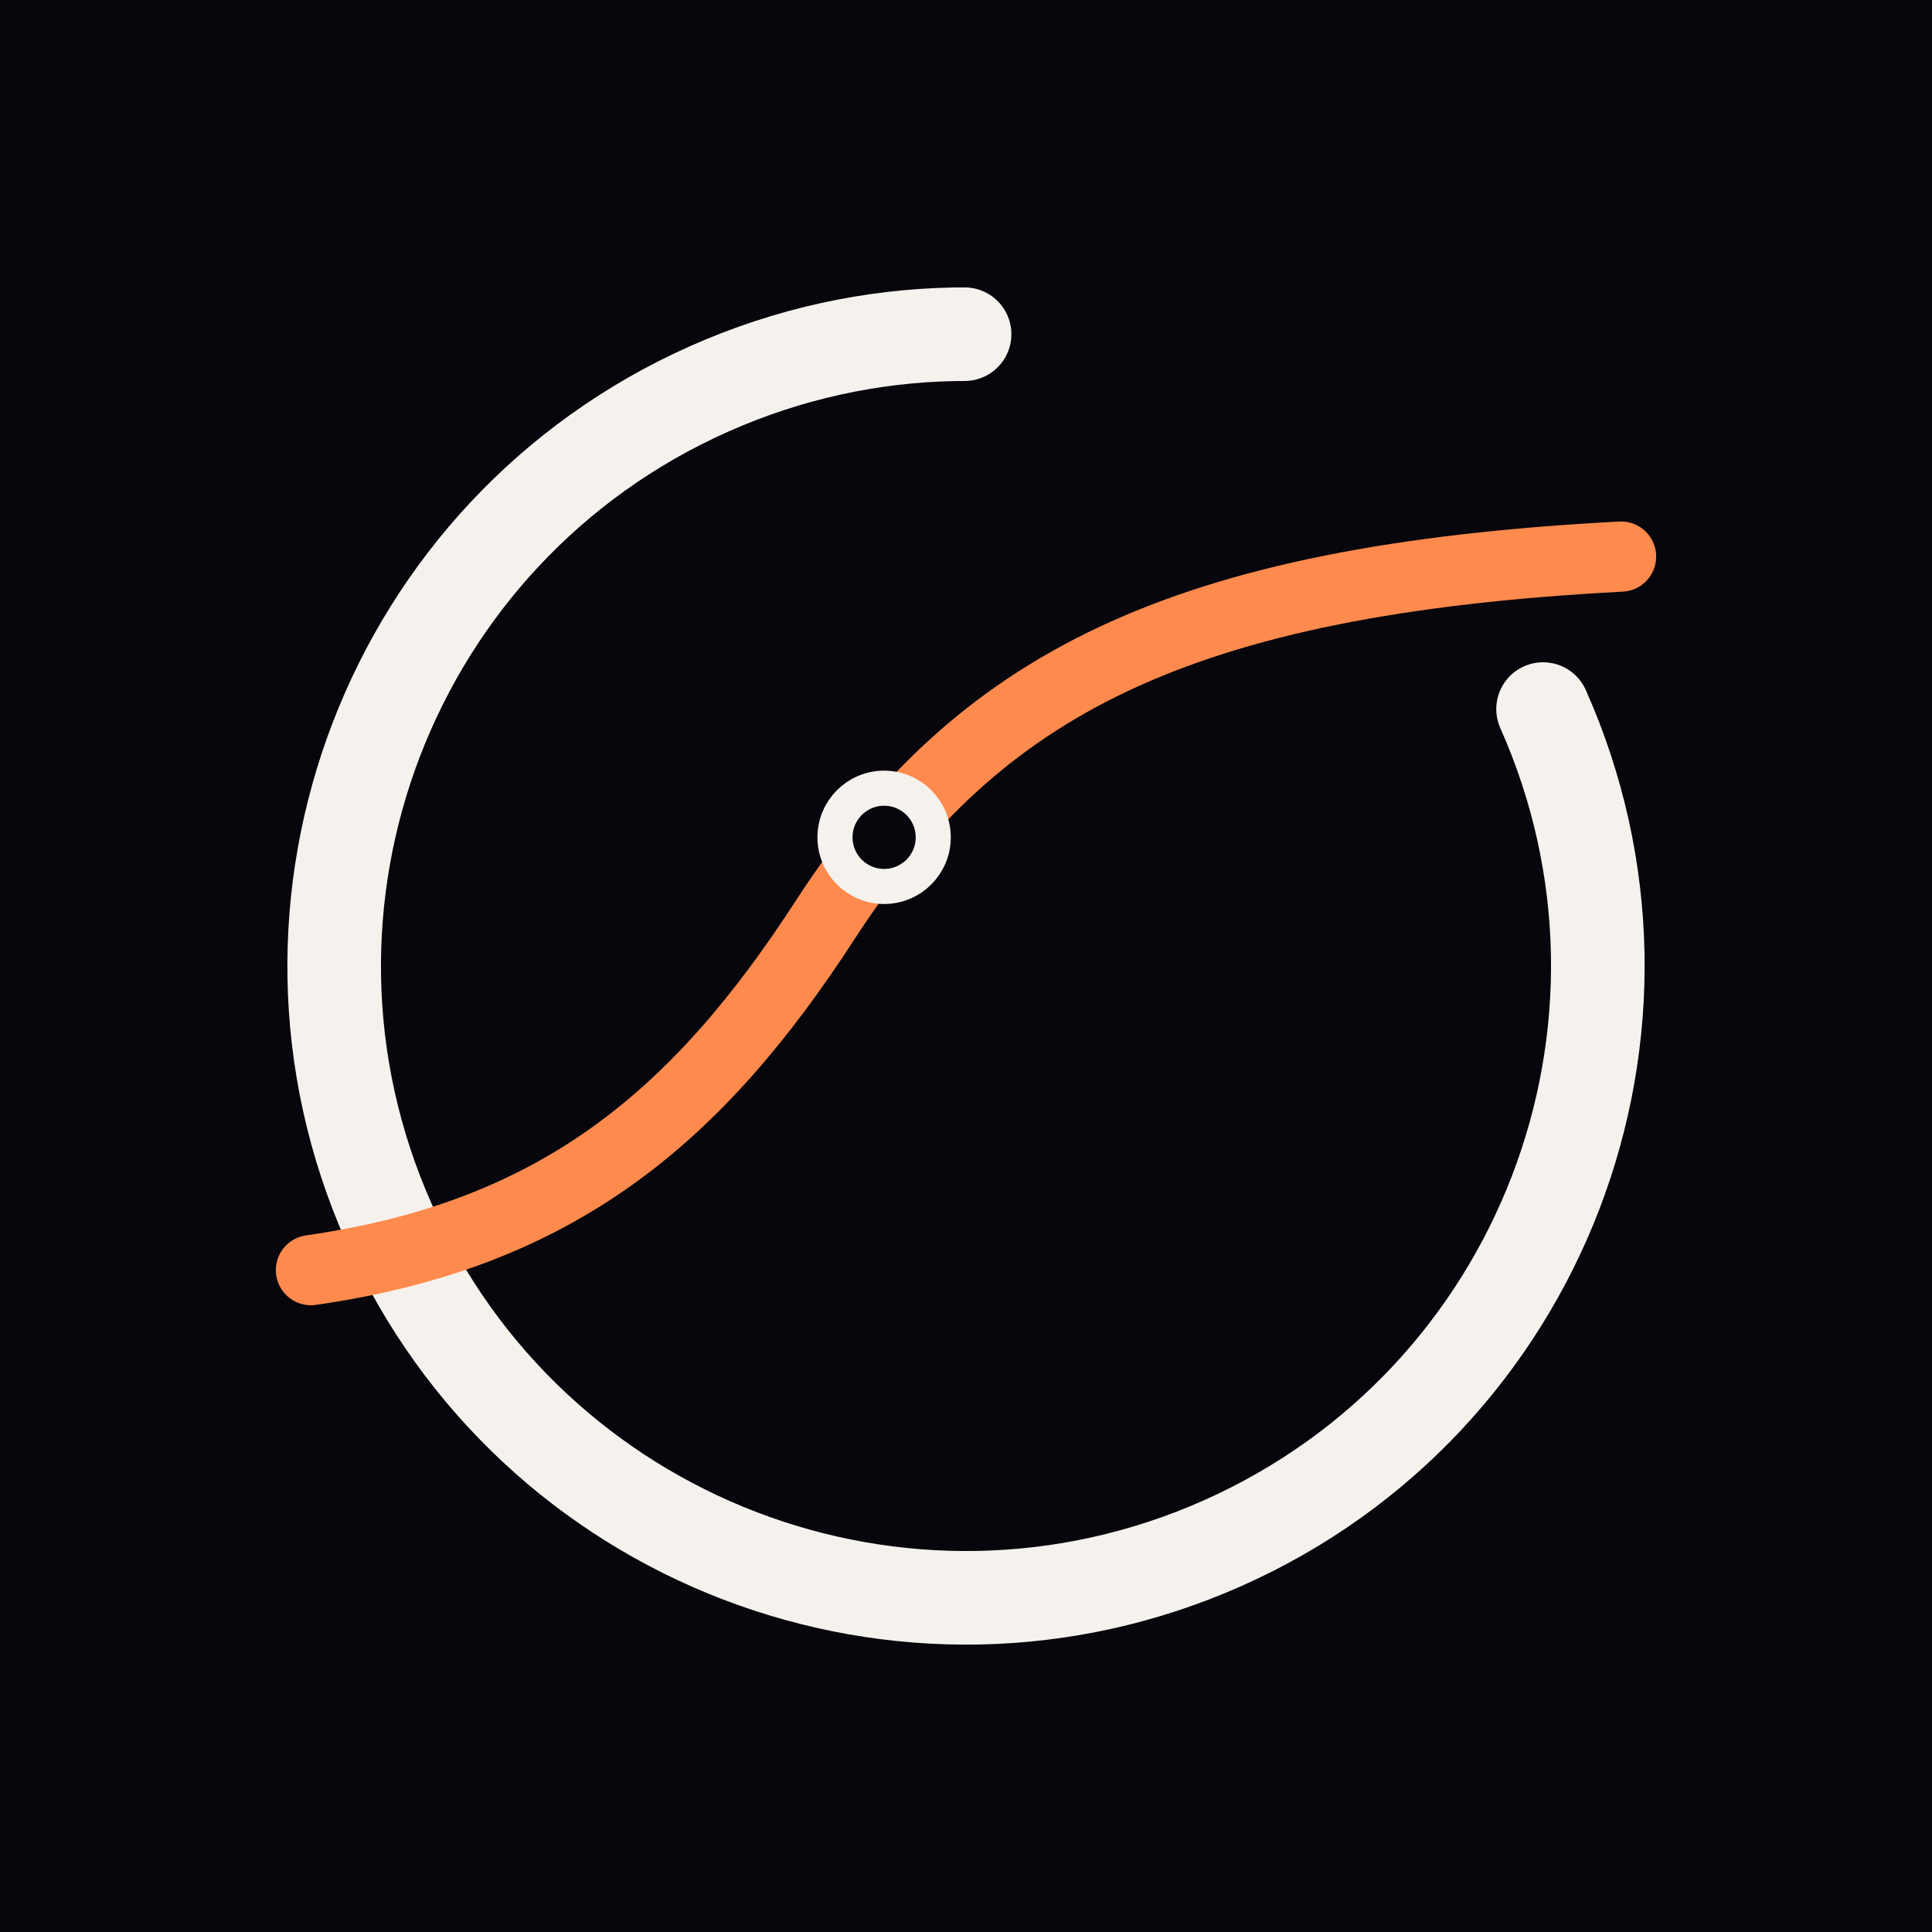
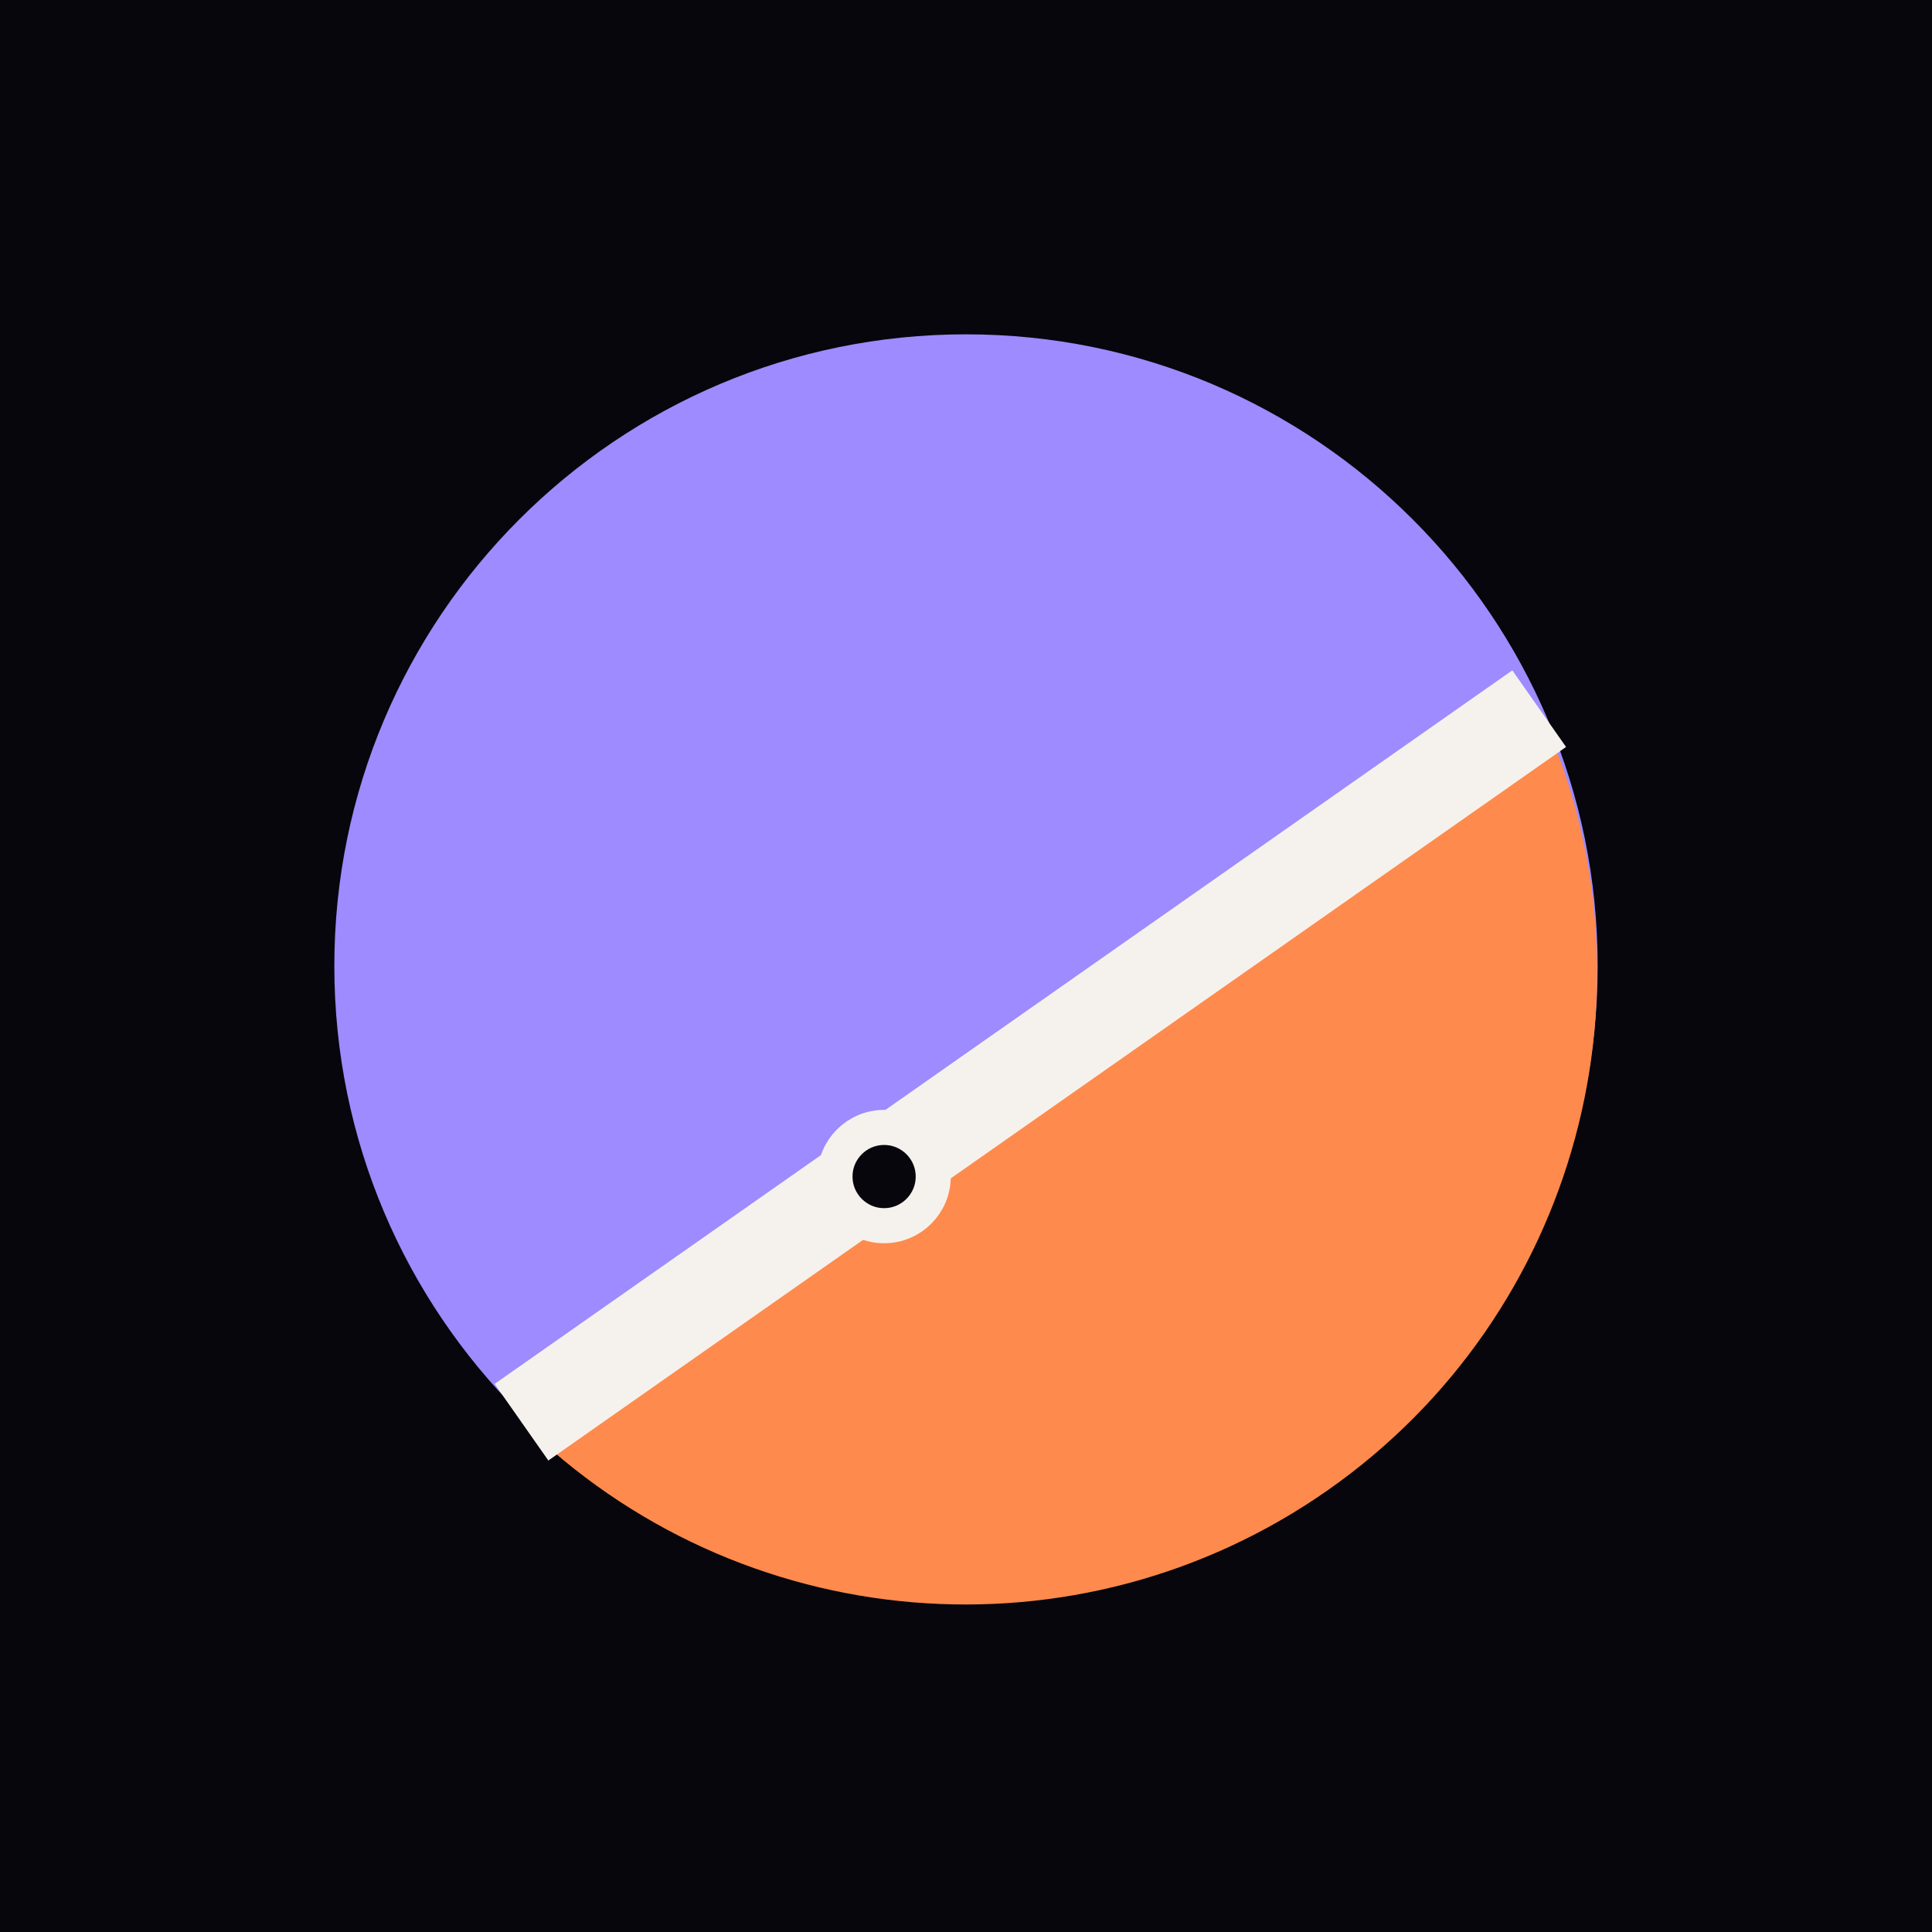
<svg xmlns="http://www.w3.org/2000/svg" viewBox="0 0 1024 1024" role="img" aria-label="Flightglass">
  <rect width="1024" height="1024" fill="#07060C" />
  <g transform="translate(-46 -46) scale(6.2)">
    <g fill="none" stroke-linecap="round" stroke-linejoin="round">
-       <circle cx="90" cy="90" r="54" stroke="#F5F2ED" stroke-width="8" stroke-dasharray="277 63" transform="rotate(-24 90 90)" />
-       <path d="M34 116 C55 113 67 103 78 86 C91 66 108 57 146 55" stroke="#FF8A4D" stroke-width="6" />
-       <circle cx="83" cy="79" r="4.2" fill="#07060C" stroke="#F5F2ED" stroke-width="3" />
+       <circle cx="90" cy="90" r="54" fill="#9D8BFF" />
+       <path d="M52,129 A54,54 0 0,0 139,68 L52,129 Z" fill="#FF8A4D" />
+       <path d="M52,129 L139,68" stroke="#F5F2ED" stroke-width="8" stroke-linecap="butt" />
+       <circle cx="83" cy="108" r="4.2" fill="#07060C" stroke="#F5F2ED" stroke-width="3" />
    </g>
  </g>
</svg>
